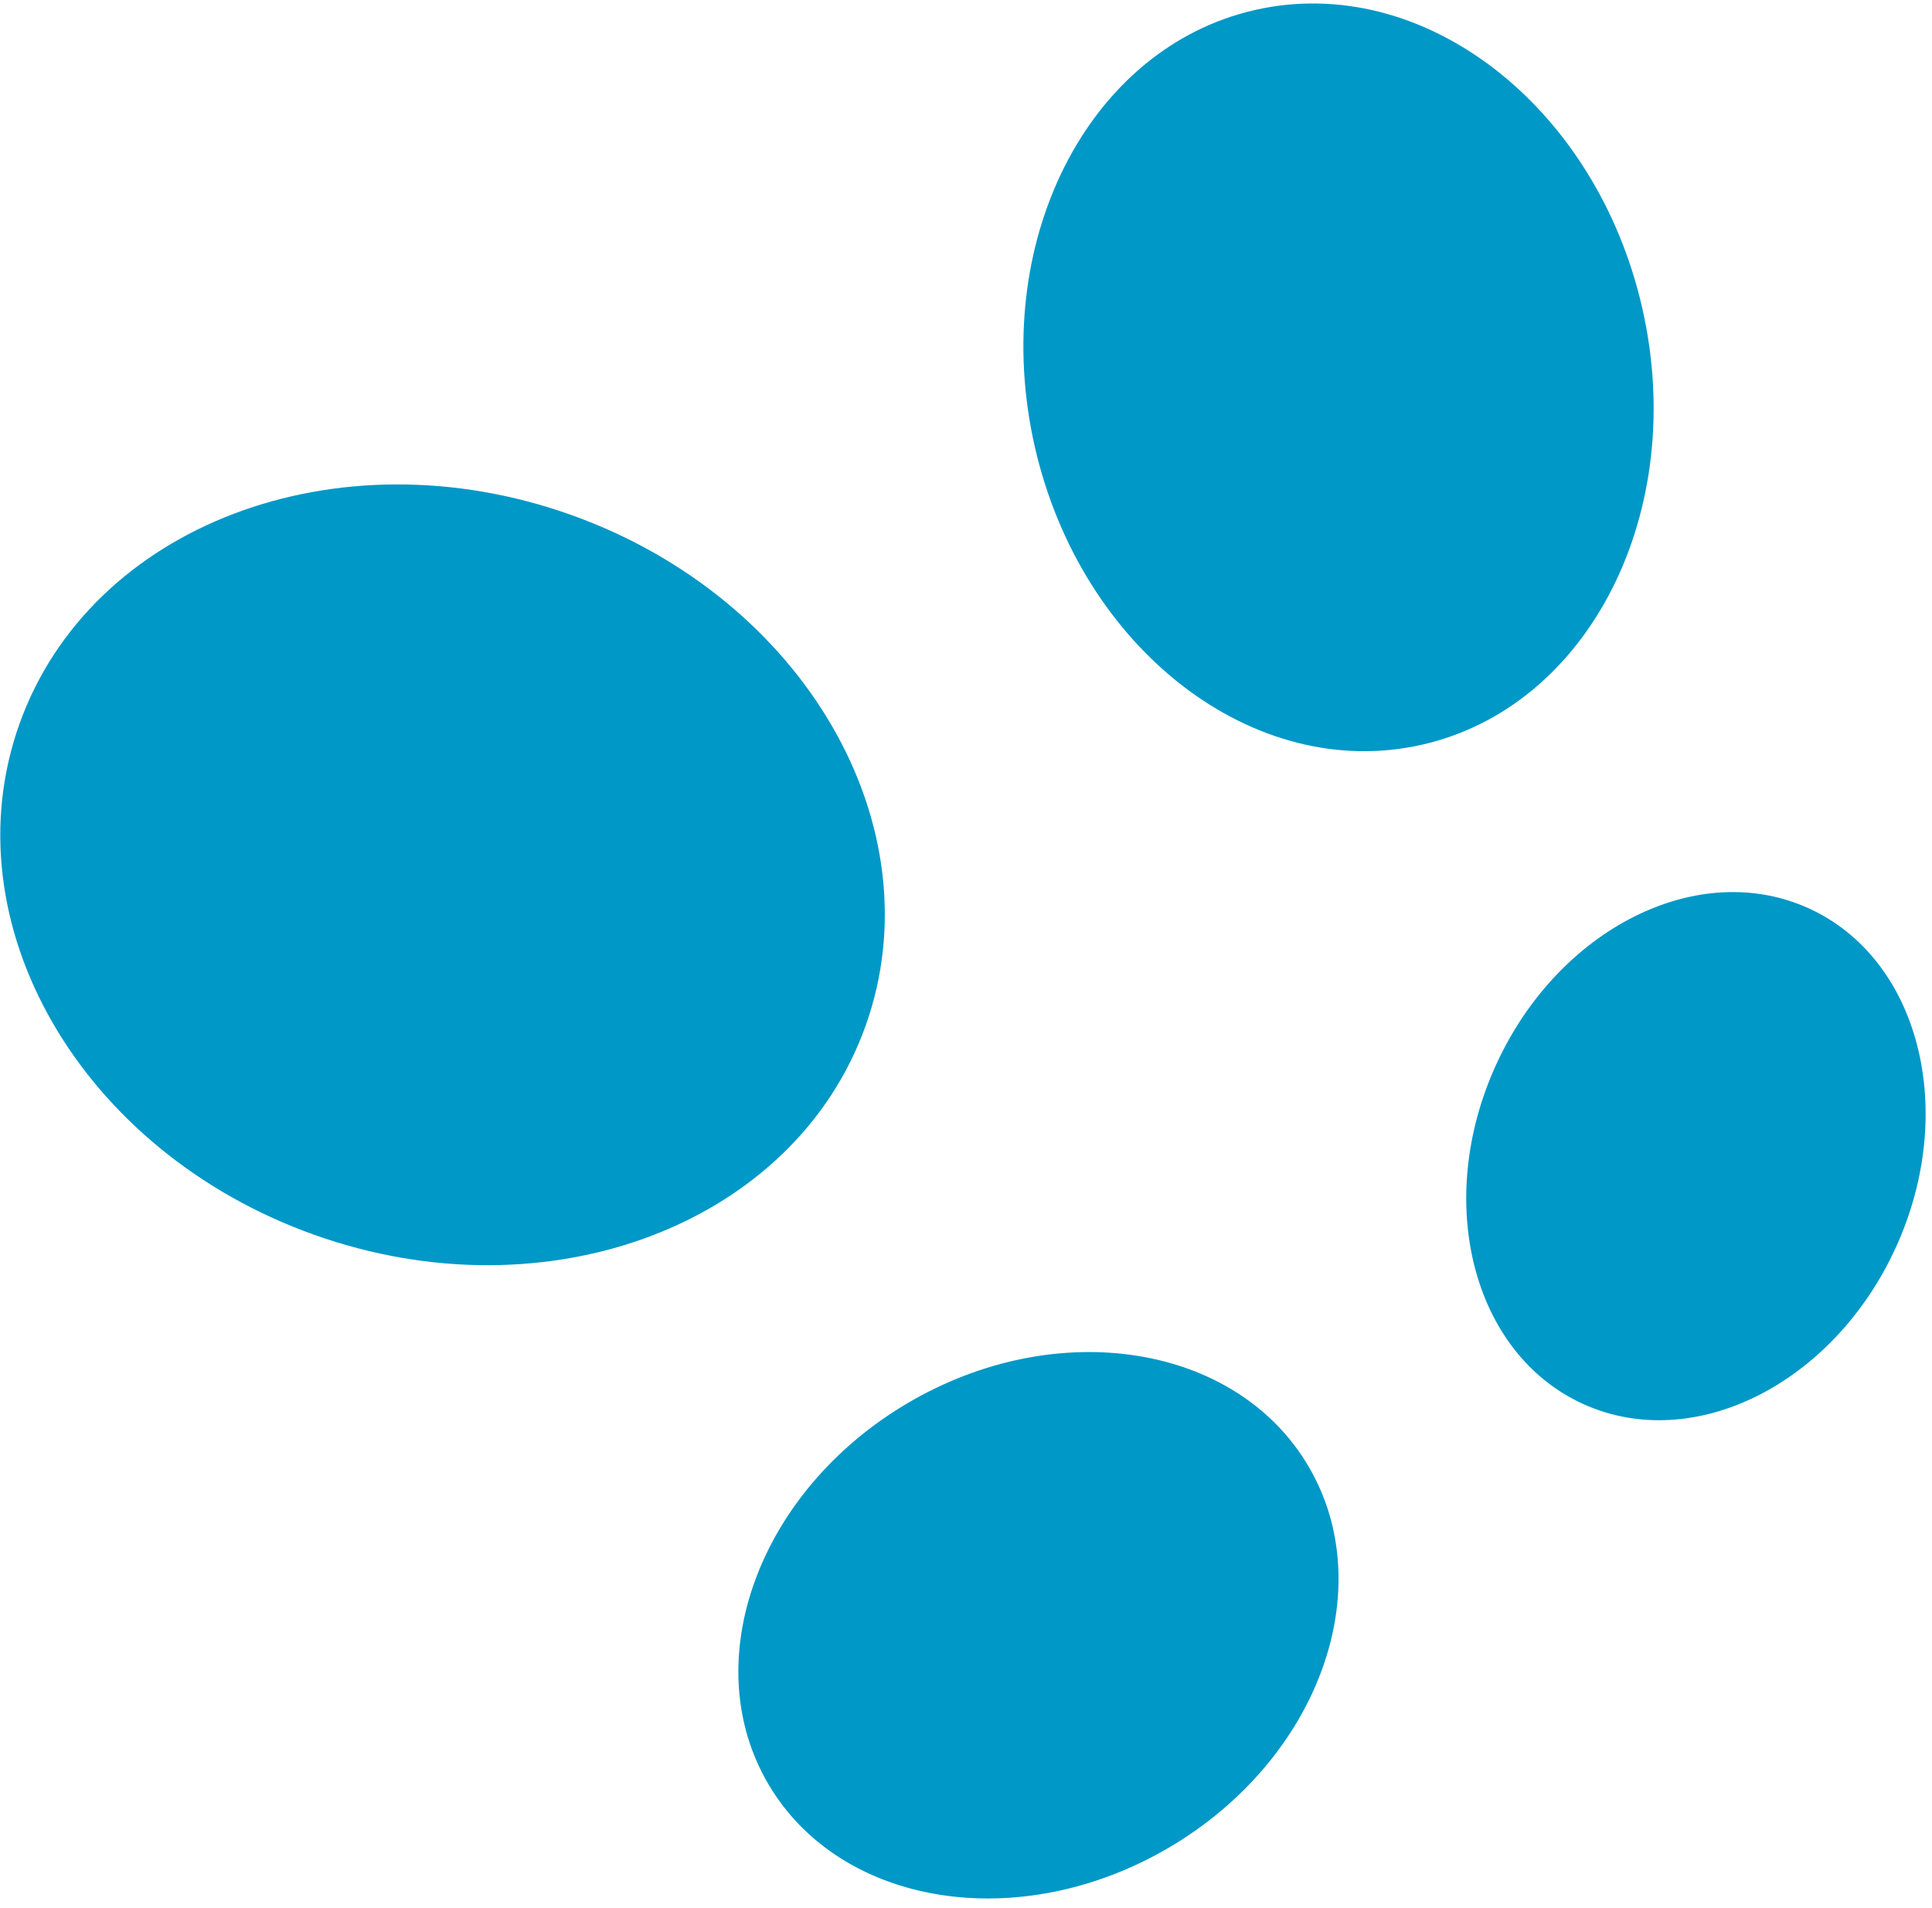
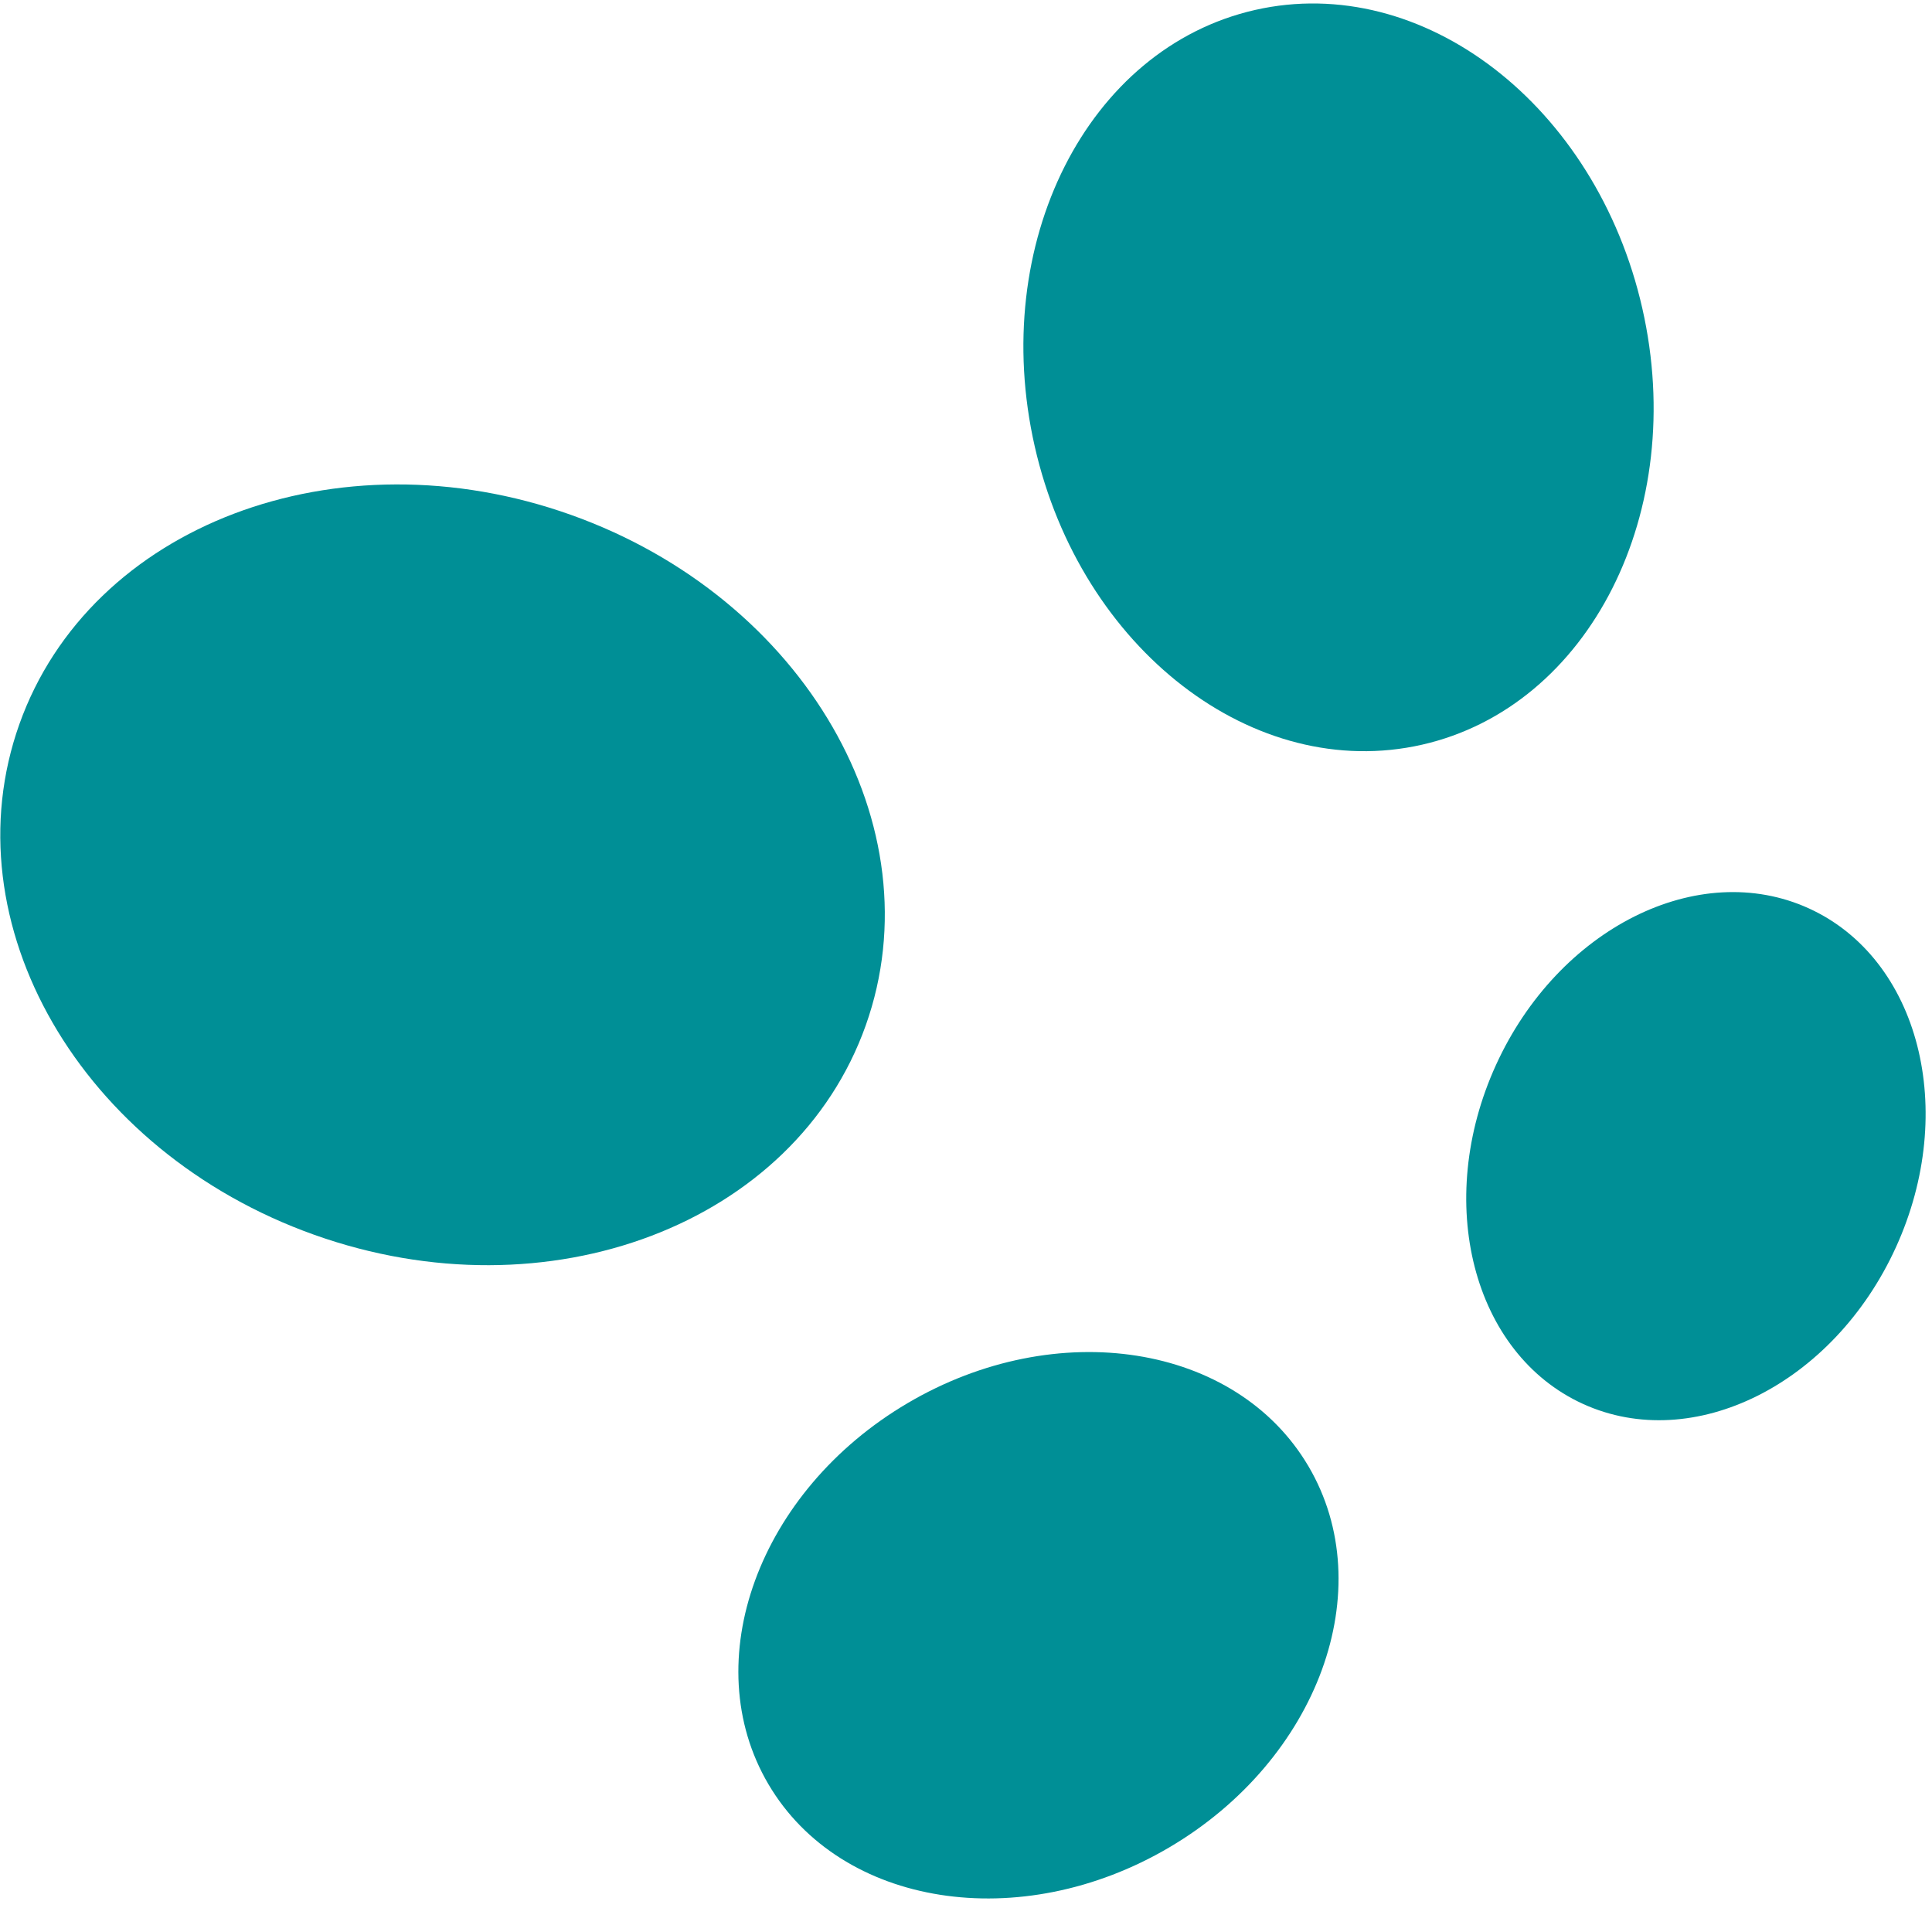
- <svg xmlns="http://www.w3.org/2000/svg" width="320" height="316" viewBox="0 0 320 316" fill="#0098c7">
+ <svg xmlns="http://www.w3.org/2000/svg" width="320" height="316" viewBox="0 0 320 316" fill="#008F96">
  <ellipse cx="221.7" cy="62.5" rx="62.4" ry="51.6" transform="rotate(77.2 221.7 62.5)" />
  <ellipse cx="73.3" cy="144.9" rx="74.4" ry="63.3" transform="rotate(19.6 73.3 144.9)" />
  <ellipse cx="280.9" cy="191.5" rx="45.1" ry="36.4" transform="rotate(-65.5 280.9 191.5)" />
  <ellipse cx="172" cy="269.2" rx="51.9" ry="42.7" transform="rotate(-30.5 172 269.2)" />
</svg>
